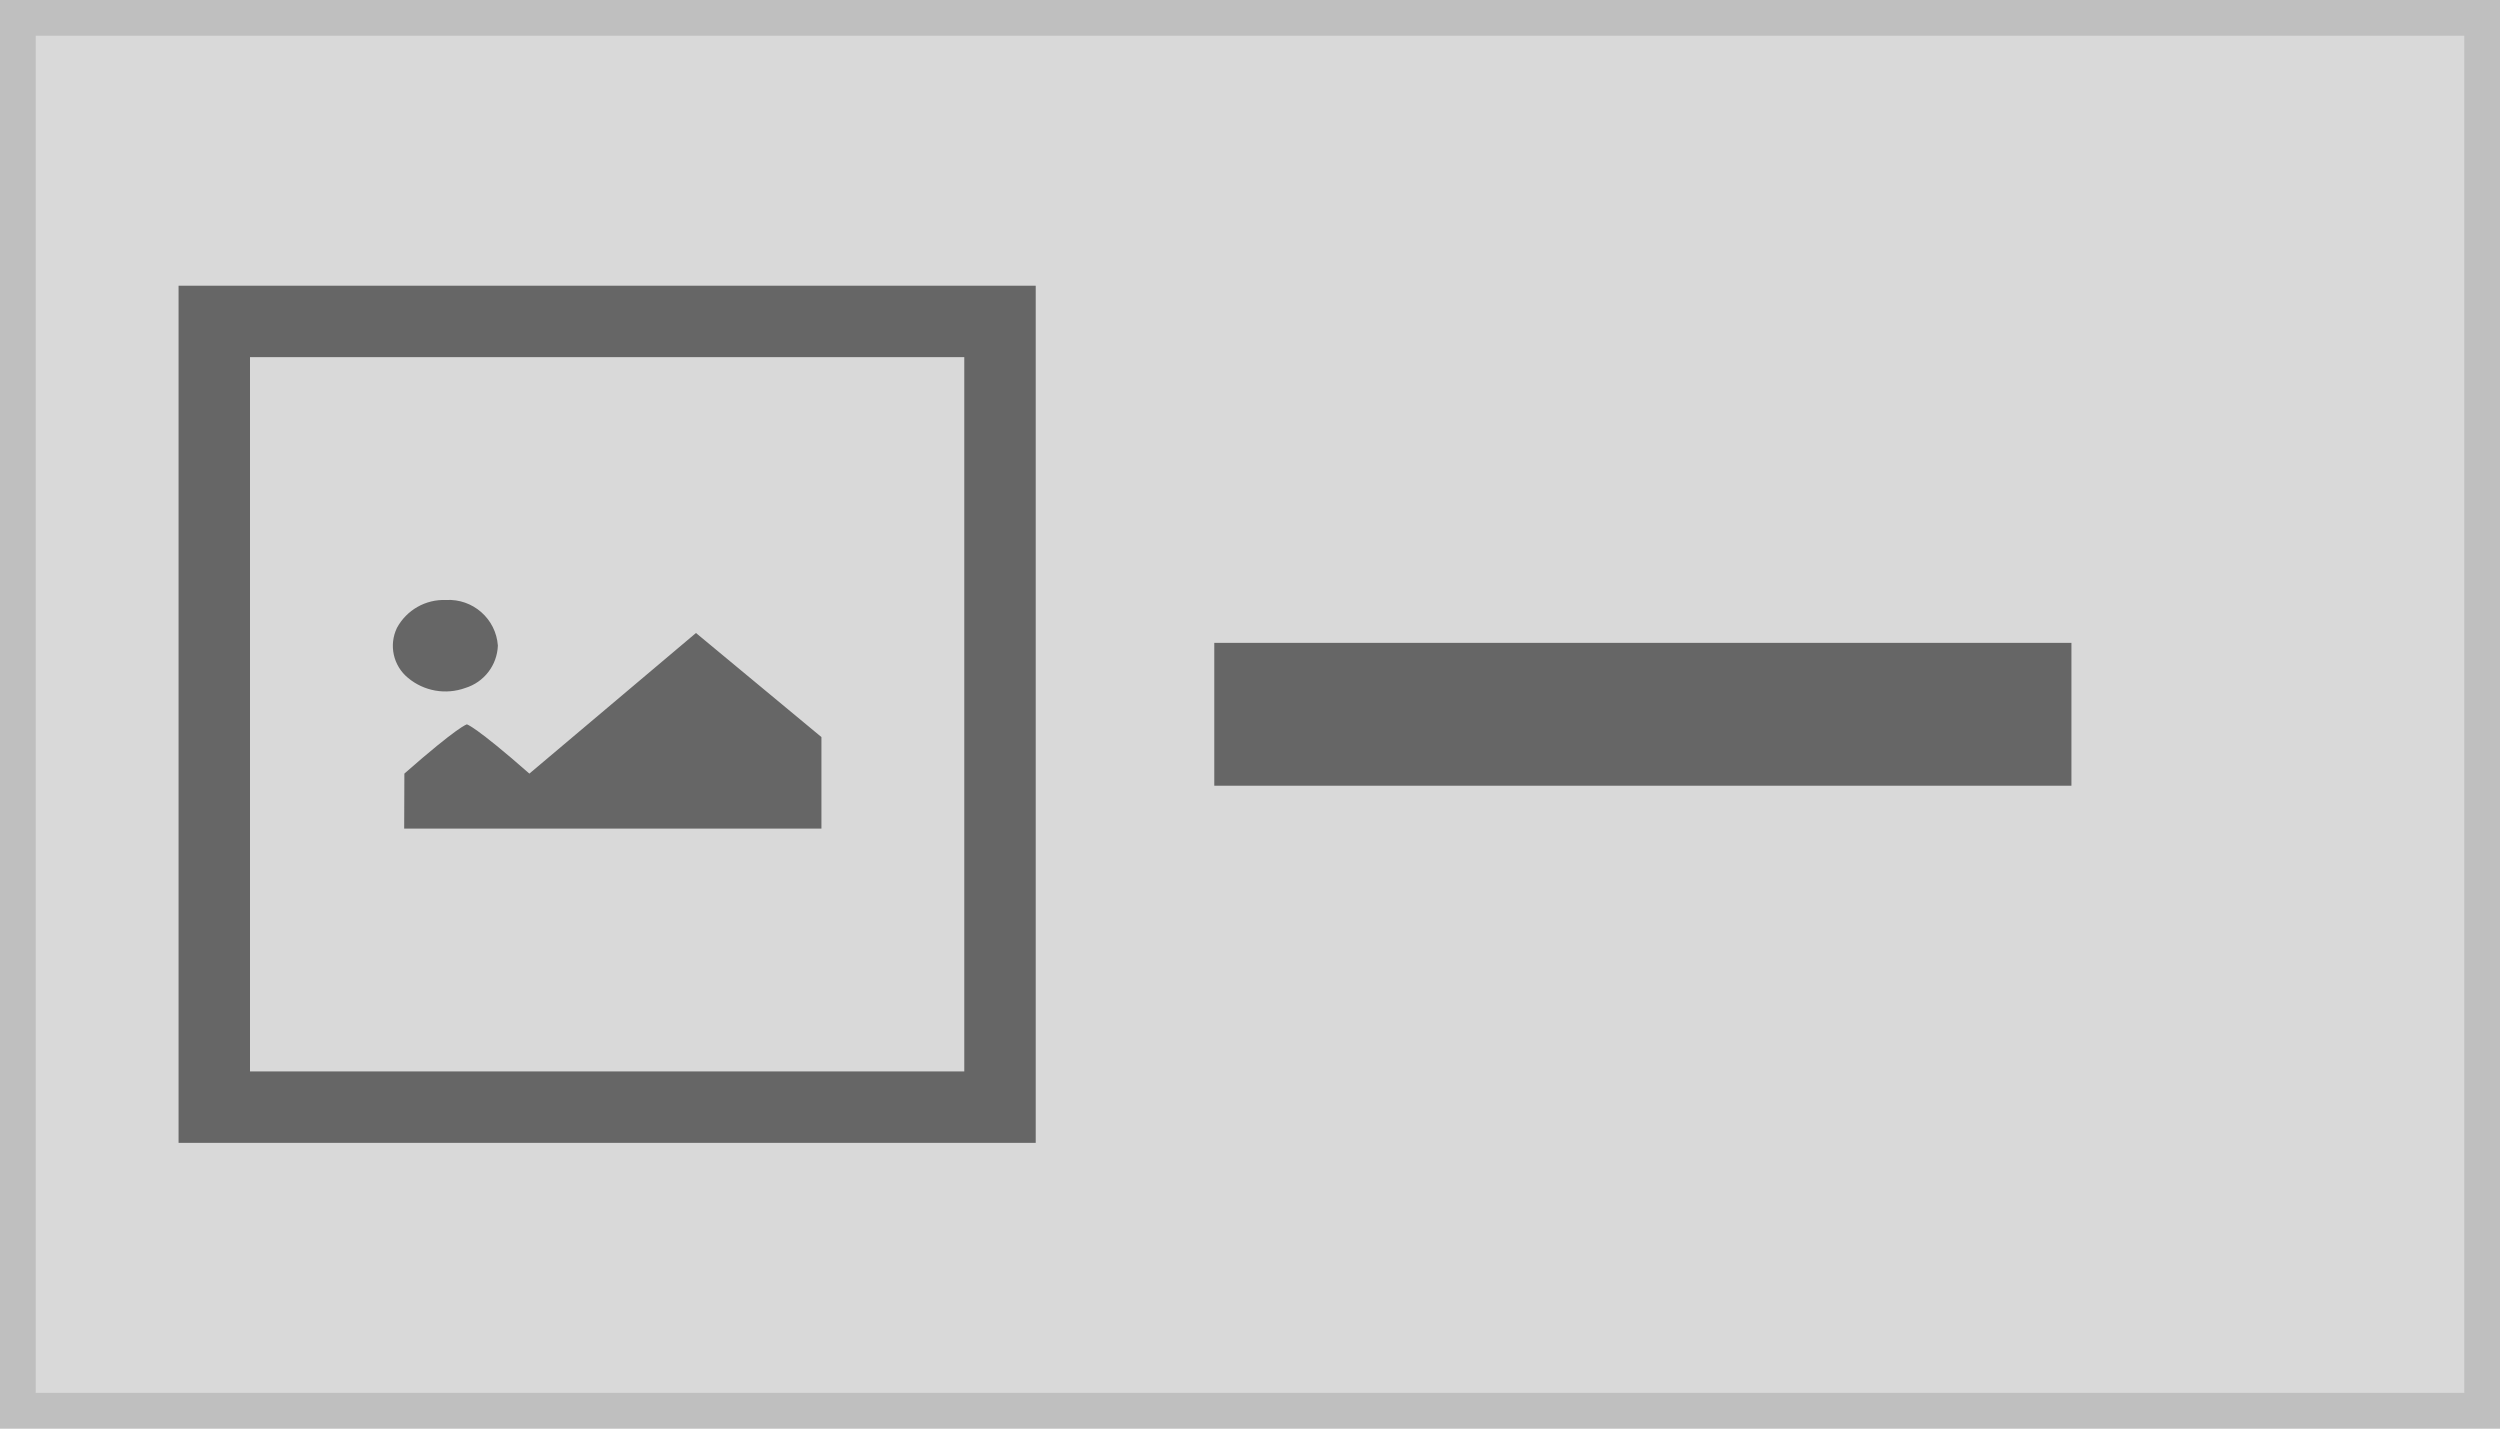
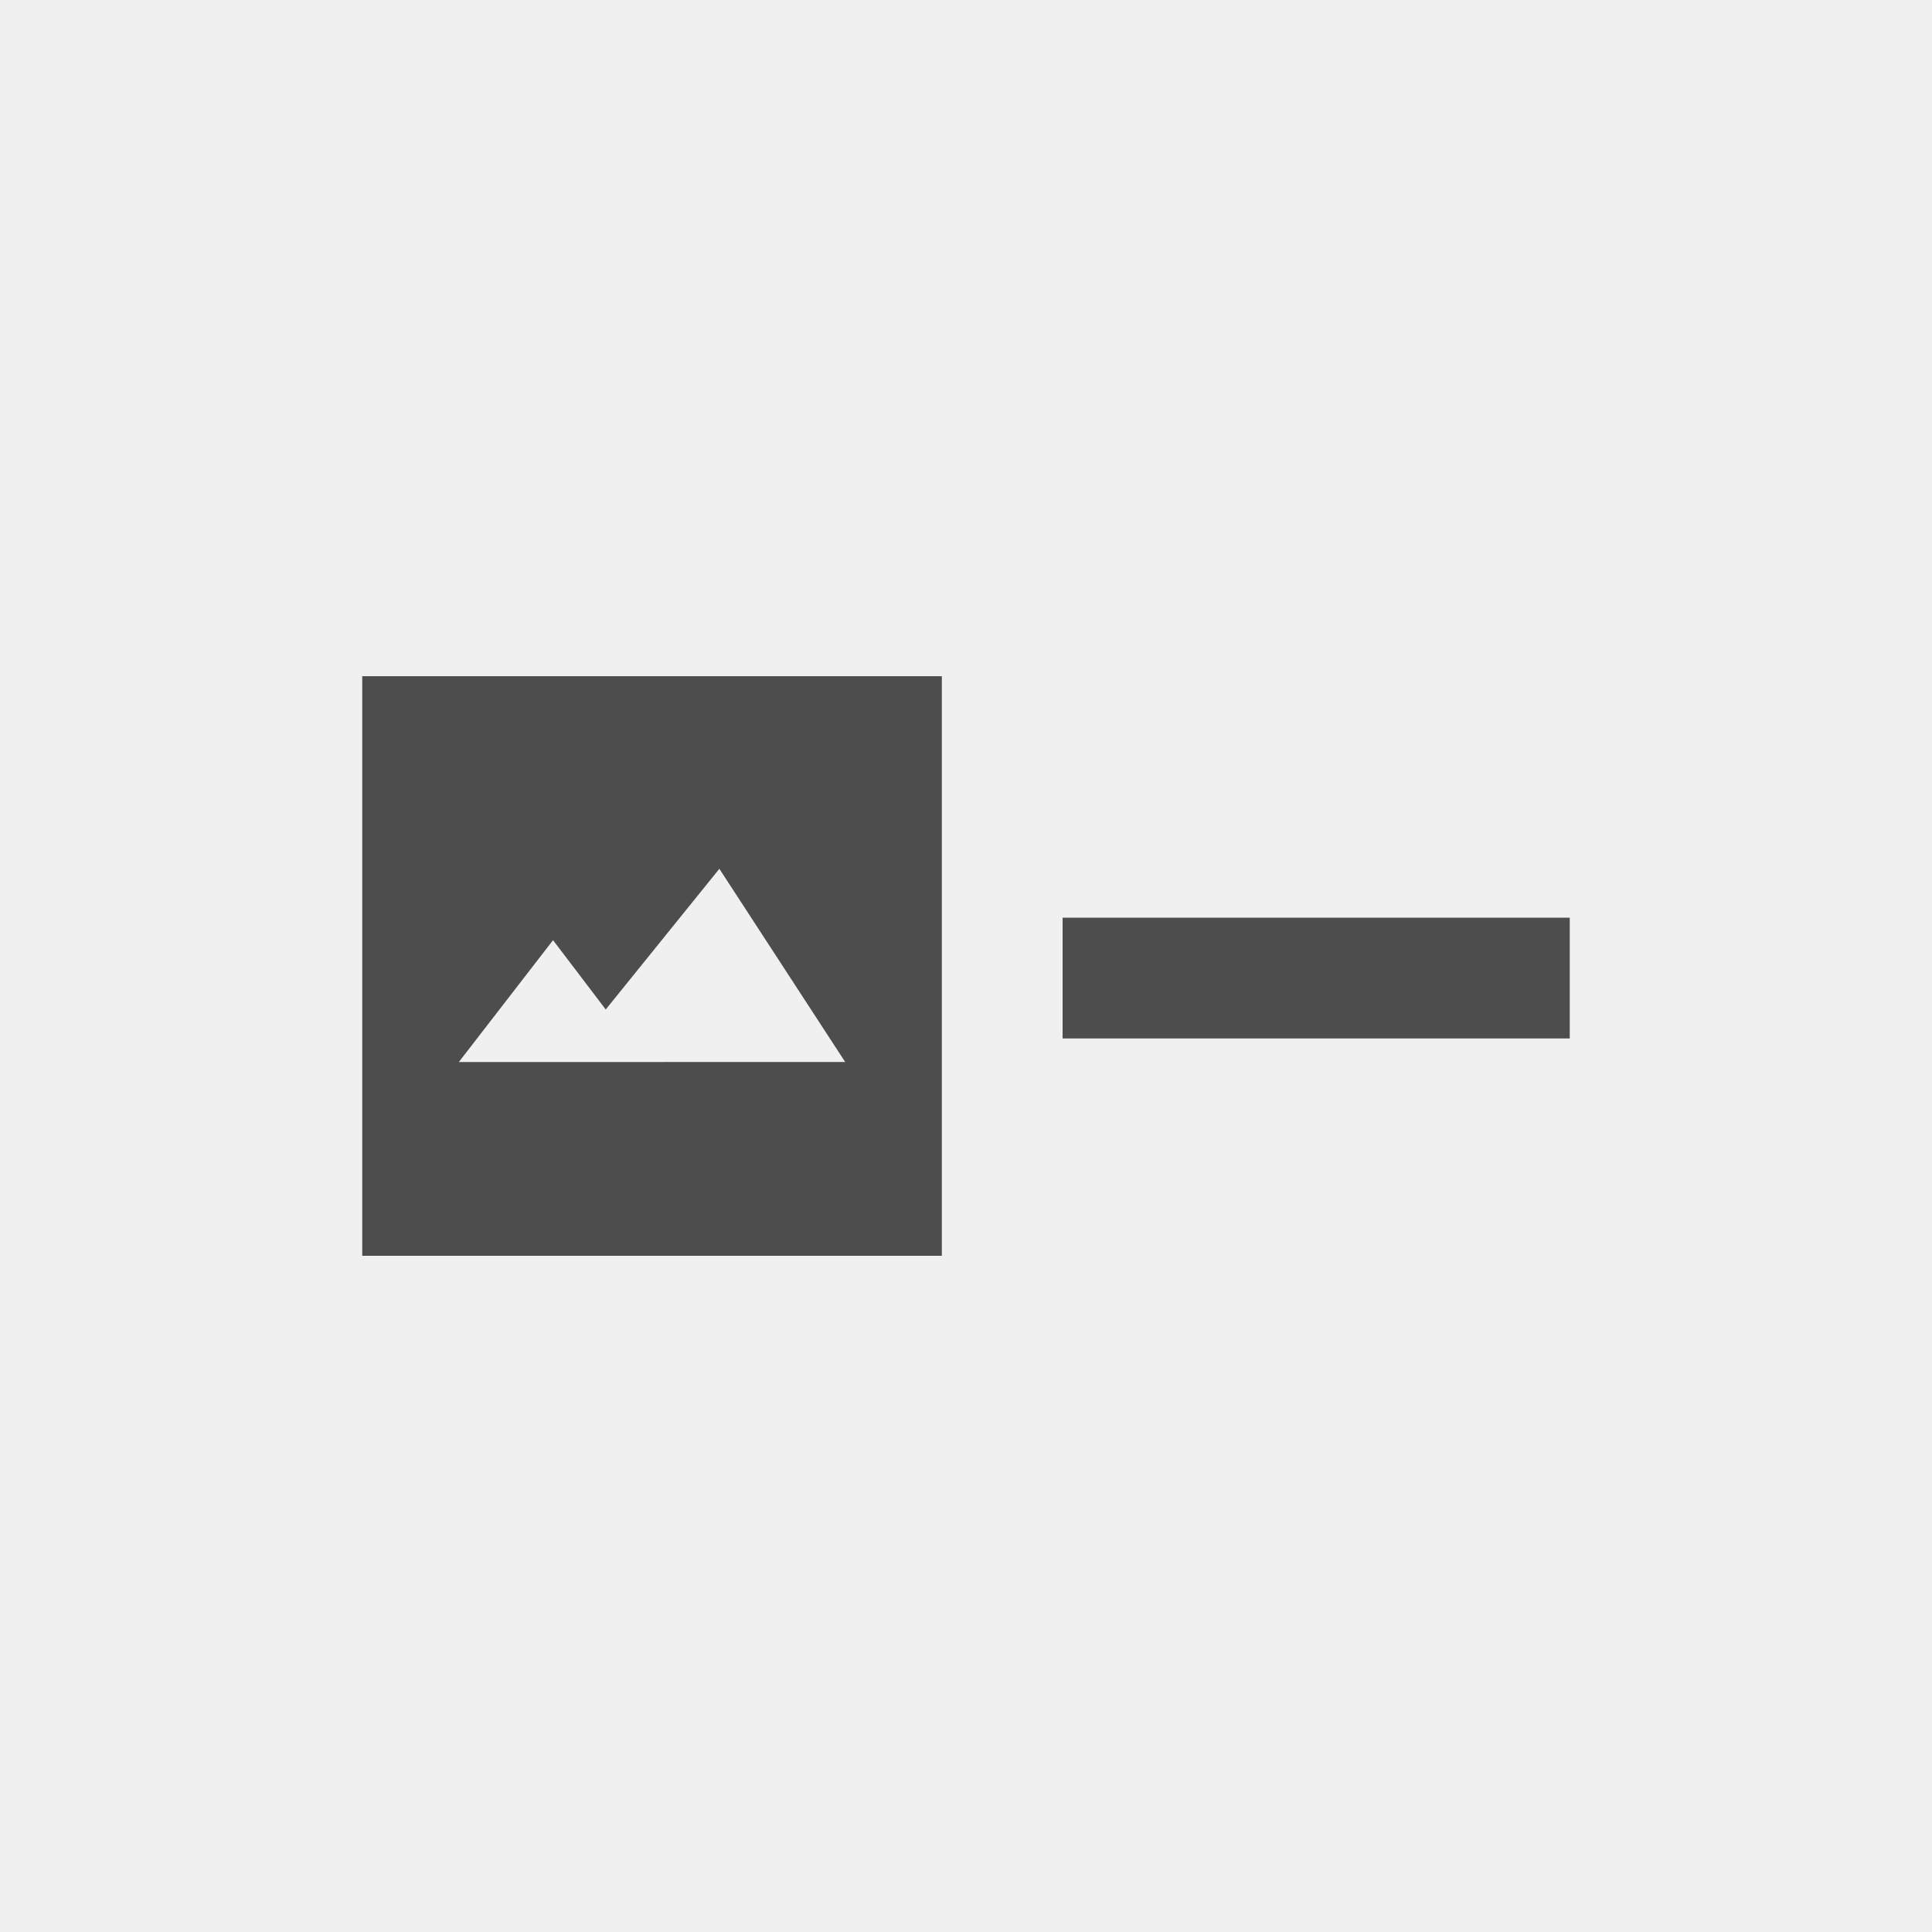
- <svg xmlns="http://www.w3.org/2000/svg" width="140" height="80" viewBox="0 0 140 80">
+ <svg xmlns="http://www.w3.org/2000/svg" width="80" height="80" viewBox="0 0 80 80">
  <g transform="translate(-1 -1)">
-     <g transform="translate(1 1)" fill="#d9d9d9" stroke="#bfbfbf" stroke-miterlimit="10" stroke-width="2">
-       <rect width="140" height="80" stroke="none" />
-       <rect x="1" y="1" width="138" height="78" fill="none" />
-     </g>
-     <rect width="48" height="8" transform="translate(69 37)" fill="#666" />
-     <g transform="translate(11 15.142)">
-       <path d="M45.3,15.045a2.984,2.984,0,0,0-2.74,1.56,2.32,2.32,0,0,0,.617,2.8,3.266,3.266,0,0,0,3.208.567A2.583,2.583,0,0,0,48.211,17.6,2.757,2.757,0,0,0,45.3,15.045Zm-2.336,12.8H66.33V22.721l-7.025-5.828-9.33,7.874c-3.048-2.675-3.5-2.757-3.5-2.757s-.457.081-3.5,2.757Z" transform="translate(-30.33 4.413)" fill="#666" />
-       <g transform="translate(0 1.858)" fill="none" stroke="#666" stroke-width="4">
-         <rect width="48" height="48" stroke="none" />
-         <rect x="2" y="2" width="44" height="44" fill="none" />
-       </g>
+     <rect width="80" height="80" transform="translate(1 1)" fill="#f0f0f0" />
+     <rect width="21" height="5" transform="translate(45 39)" fill="#4d4d4d" />
+     <g transform="translate(-2 8.078)">
+       <path d="M23-1V23H-1V-1Z" transform="translate(19 21.922)" fill="#4d4d4d" />
+       <path d="M1796.956-416.444l3.9-5.045,2.182,2.87,4.705-5.826,5.21,8Z" transform="translate(-1774.956 453.342)" fill="#f0f0f0" />
    </g>
  </g>
</svg>
